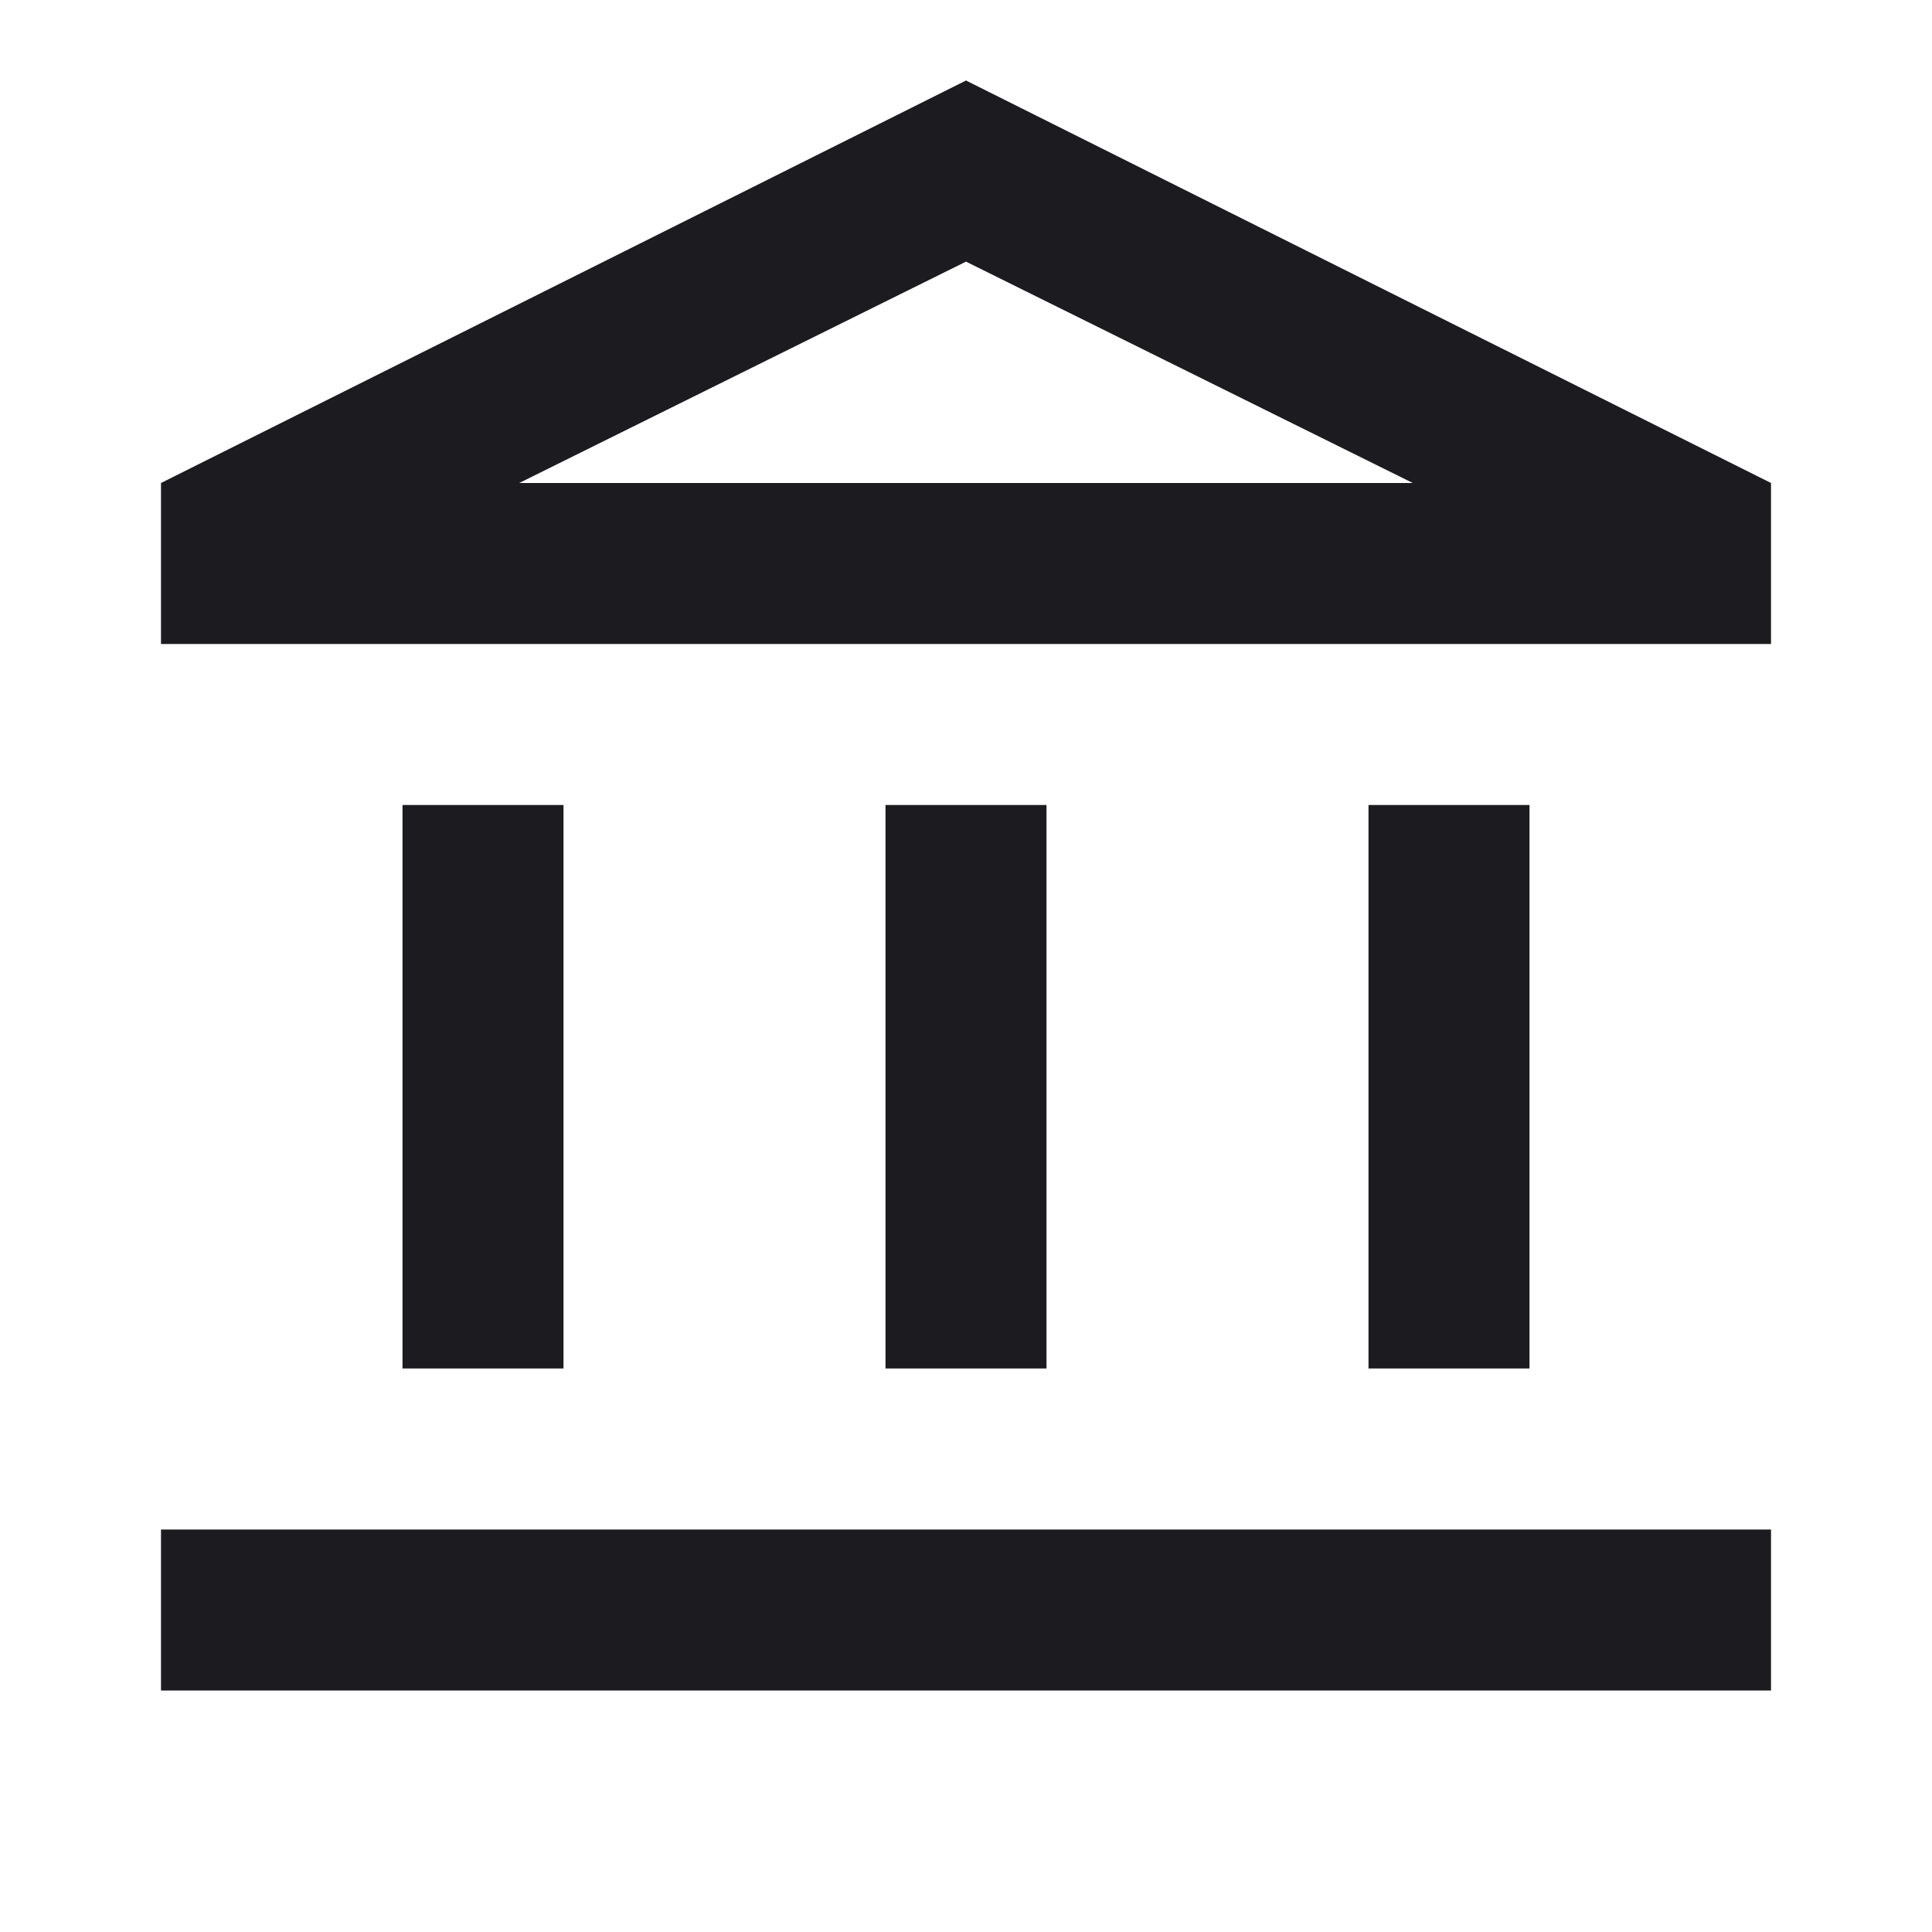
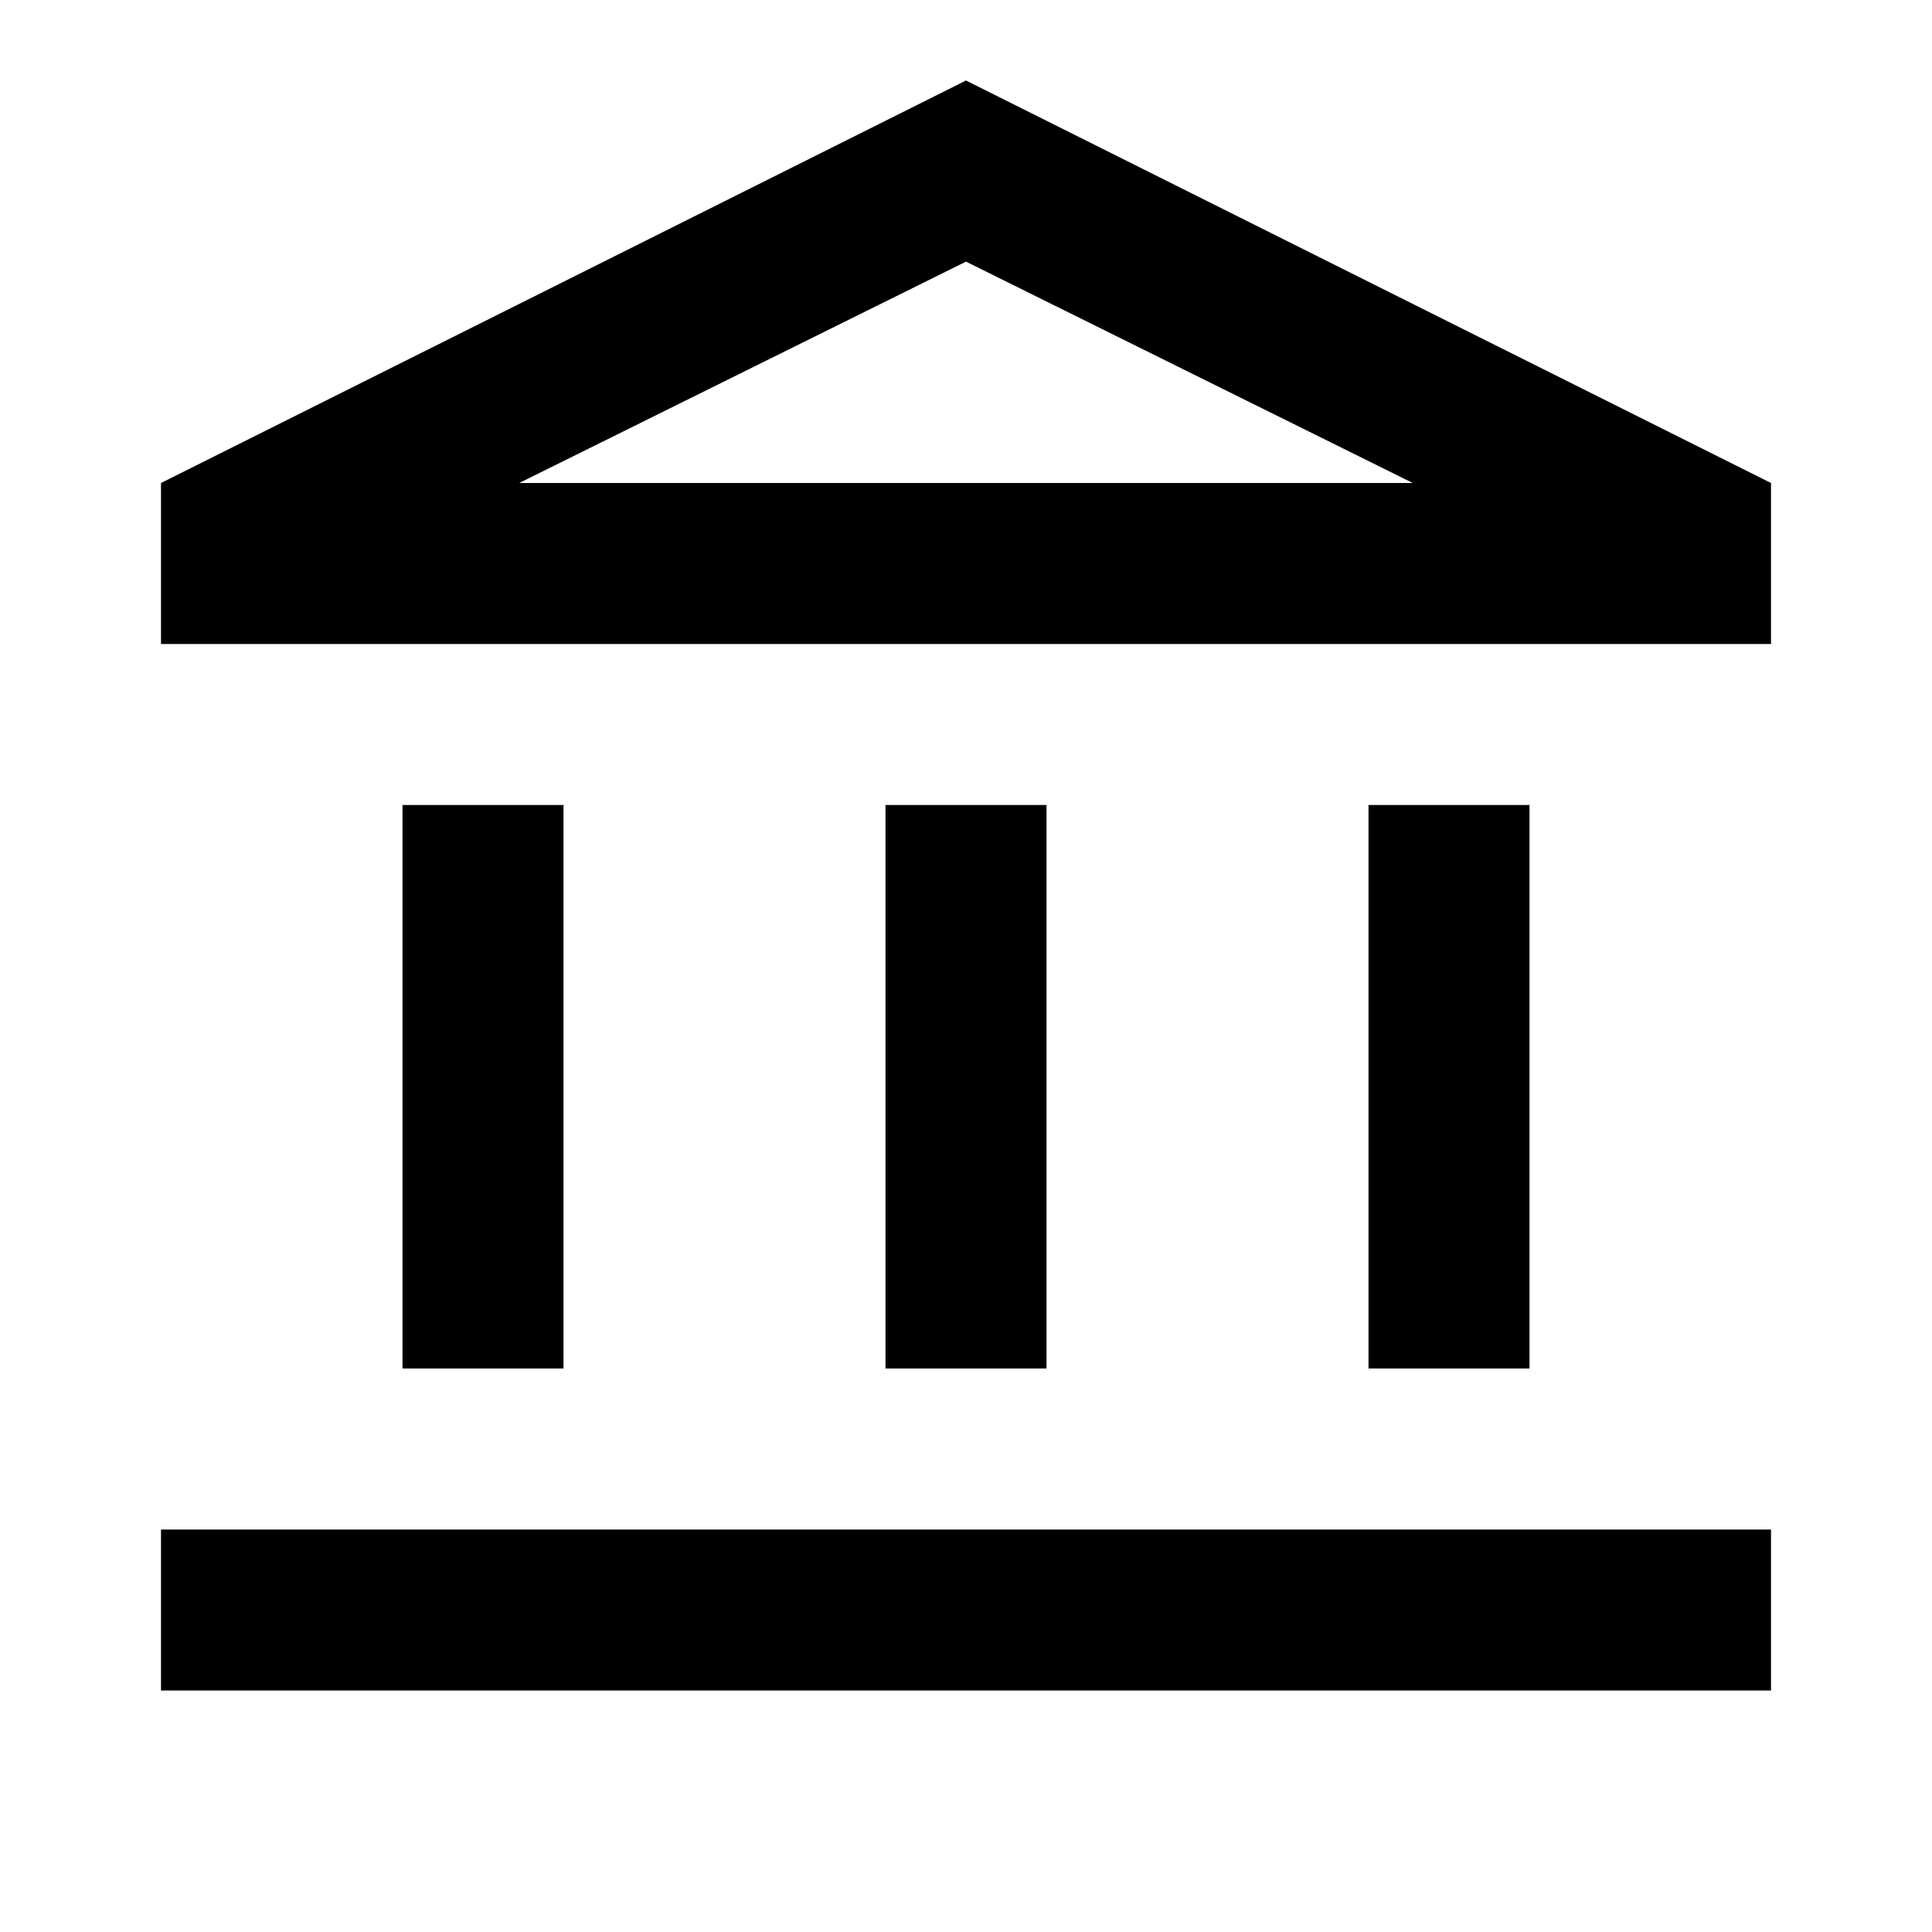
<svg xmlns="http://www.w3.org/2000/svg" fill="none" viewBox="0 0 24 24">
-   <path fill="#1C1B1F" d="M5 17v-7h2v7H5Zm6 0v-7h2v7h-2Zm-9 4v-2h20v2H2Zm15-4v-7h2v7h-2ZM2 8V6l10-5 10 5v2H2Zm4.45-2h11.1L12 3.25 6.45 6Z" />
+   <path fill="currentColor" d="M5 17v-7h2v7H5Zm6 0v-7h2v7h-2Zm-9 4v-2h20v2H2Zm15-4v-7h2v7h-2ZM2 8V6l10-5 10 5v2H2Zm4.45-2h11.1L12 3.25 6.45 6Z" />
</svg>
